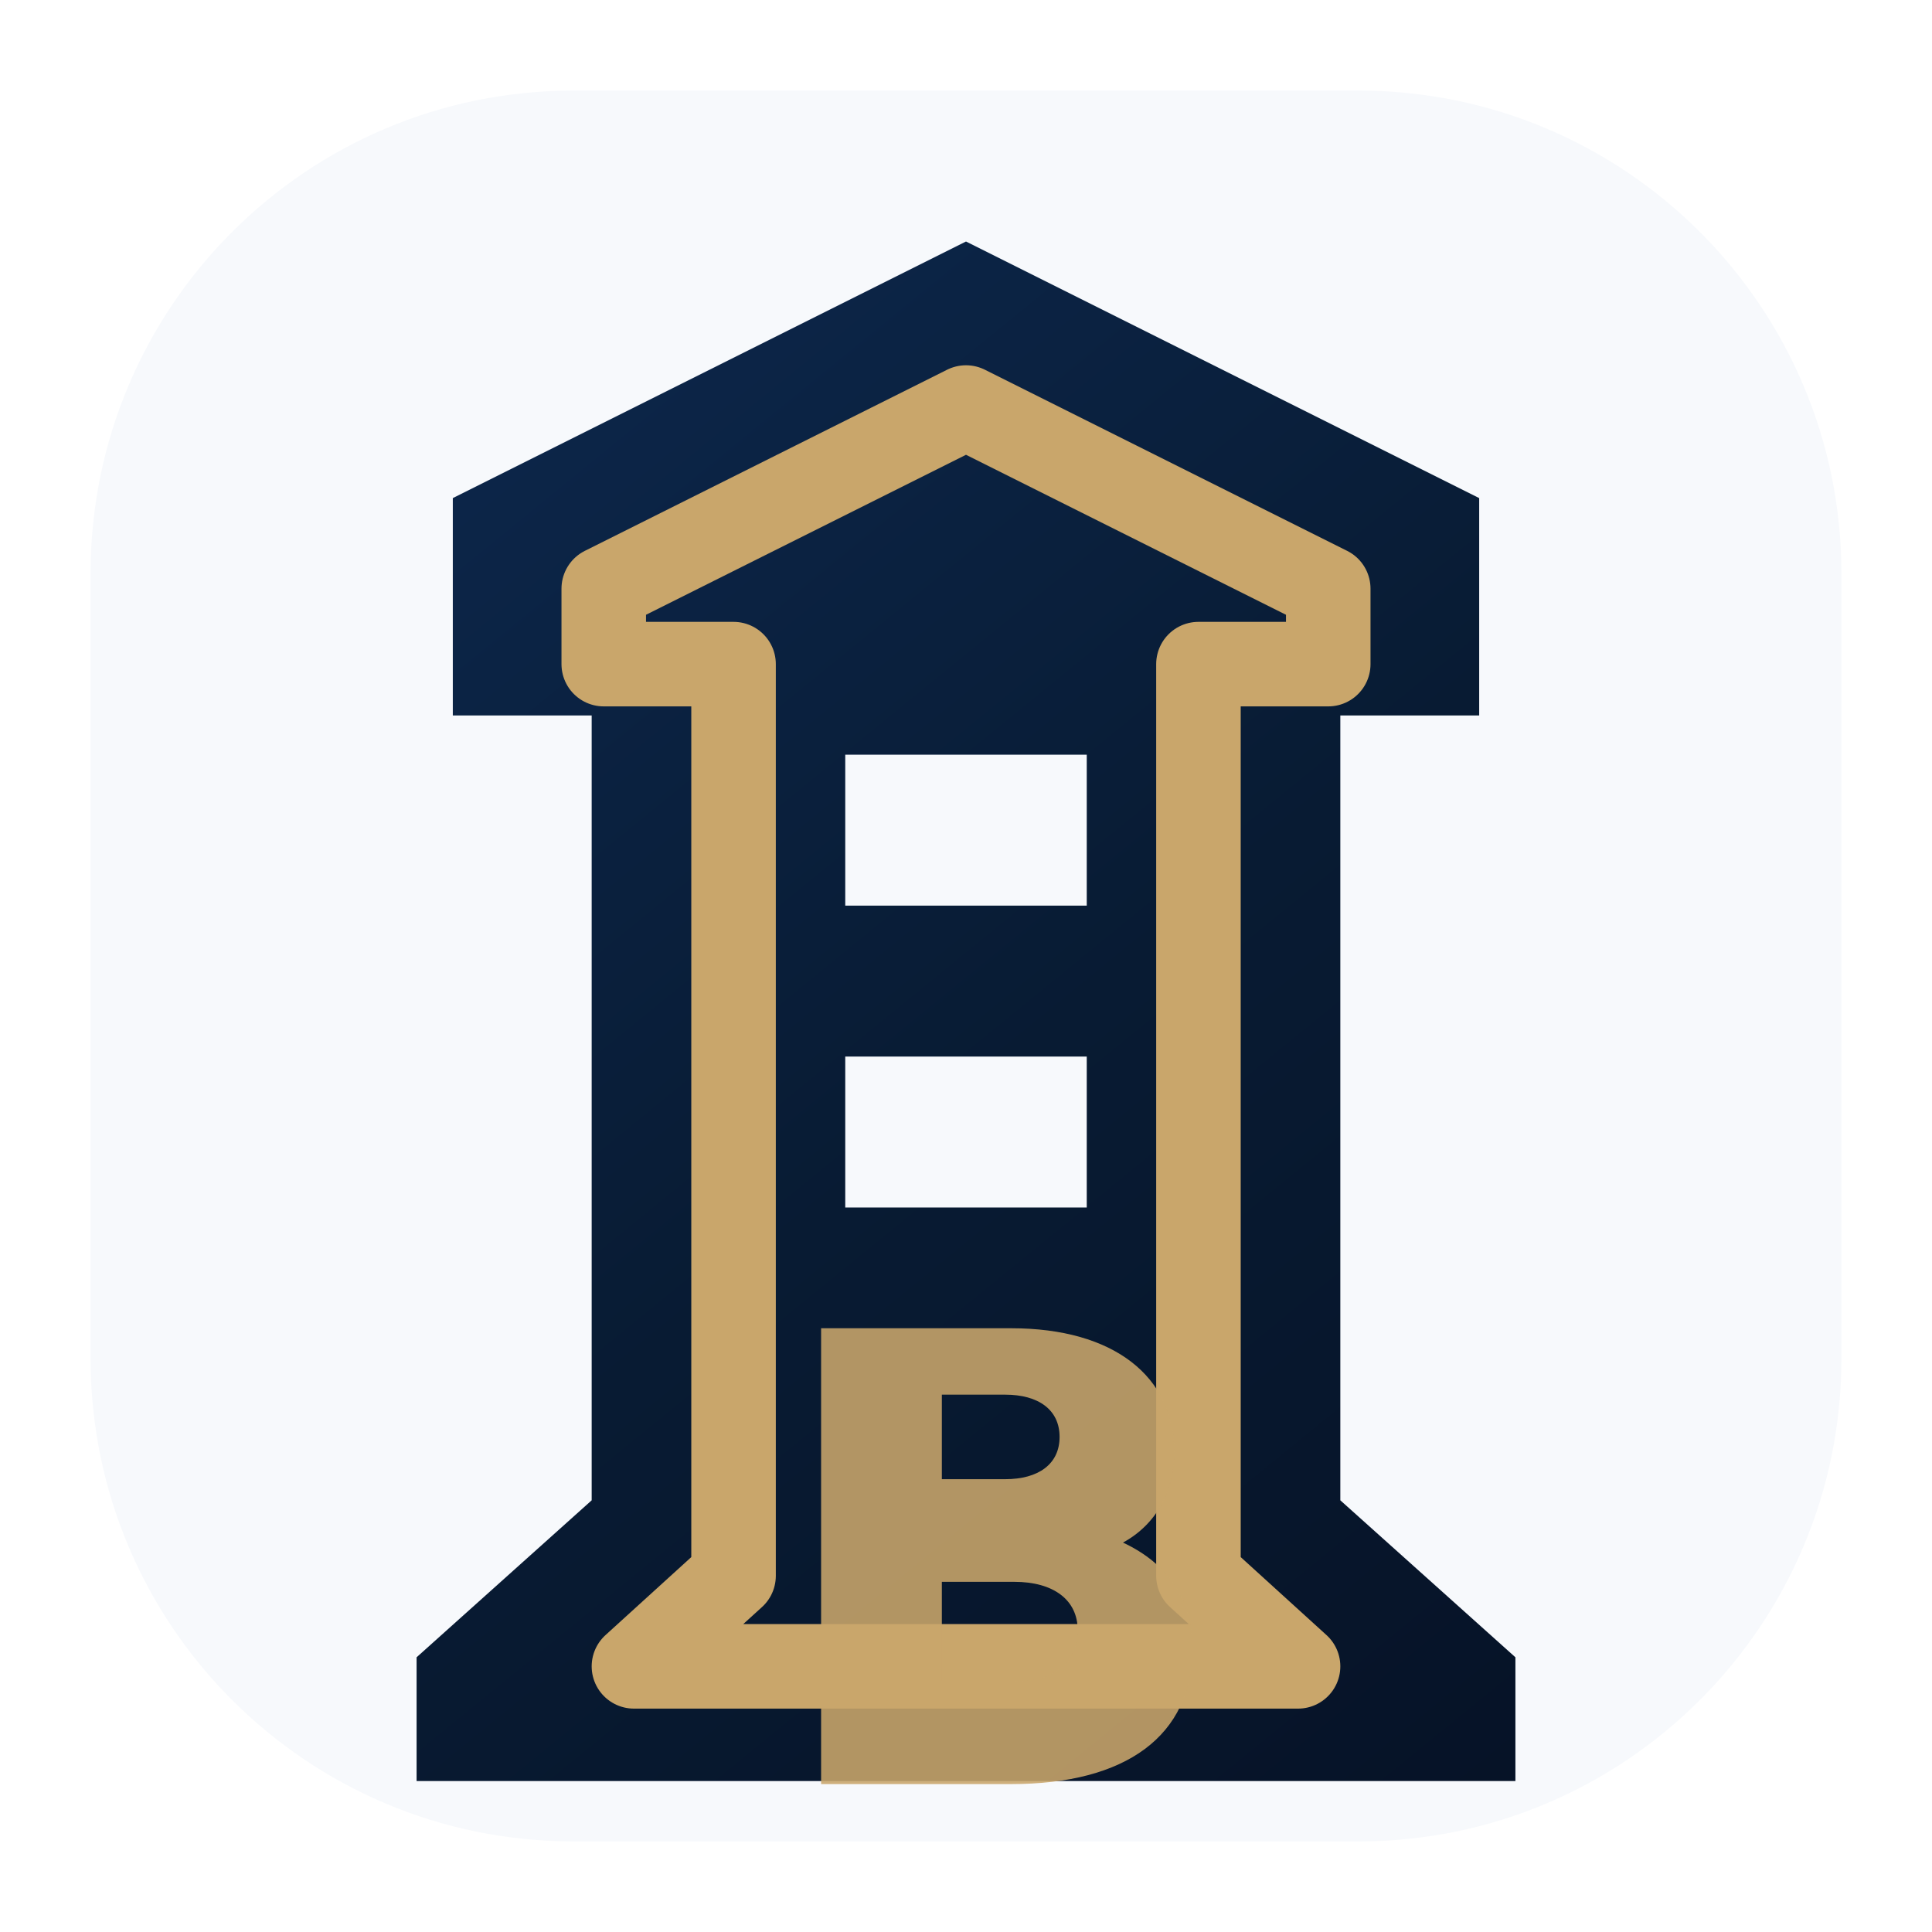
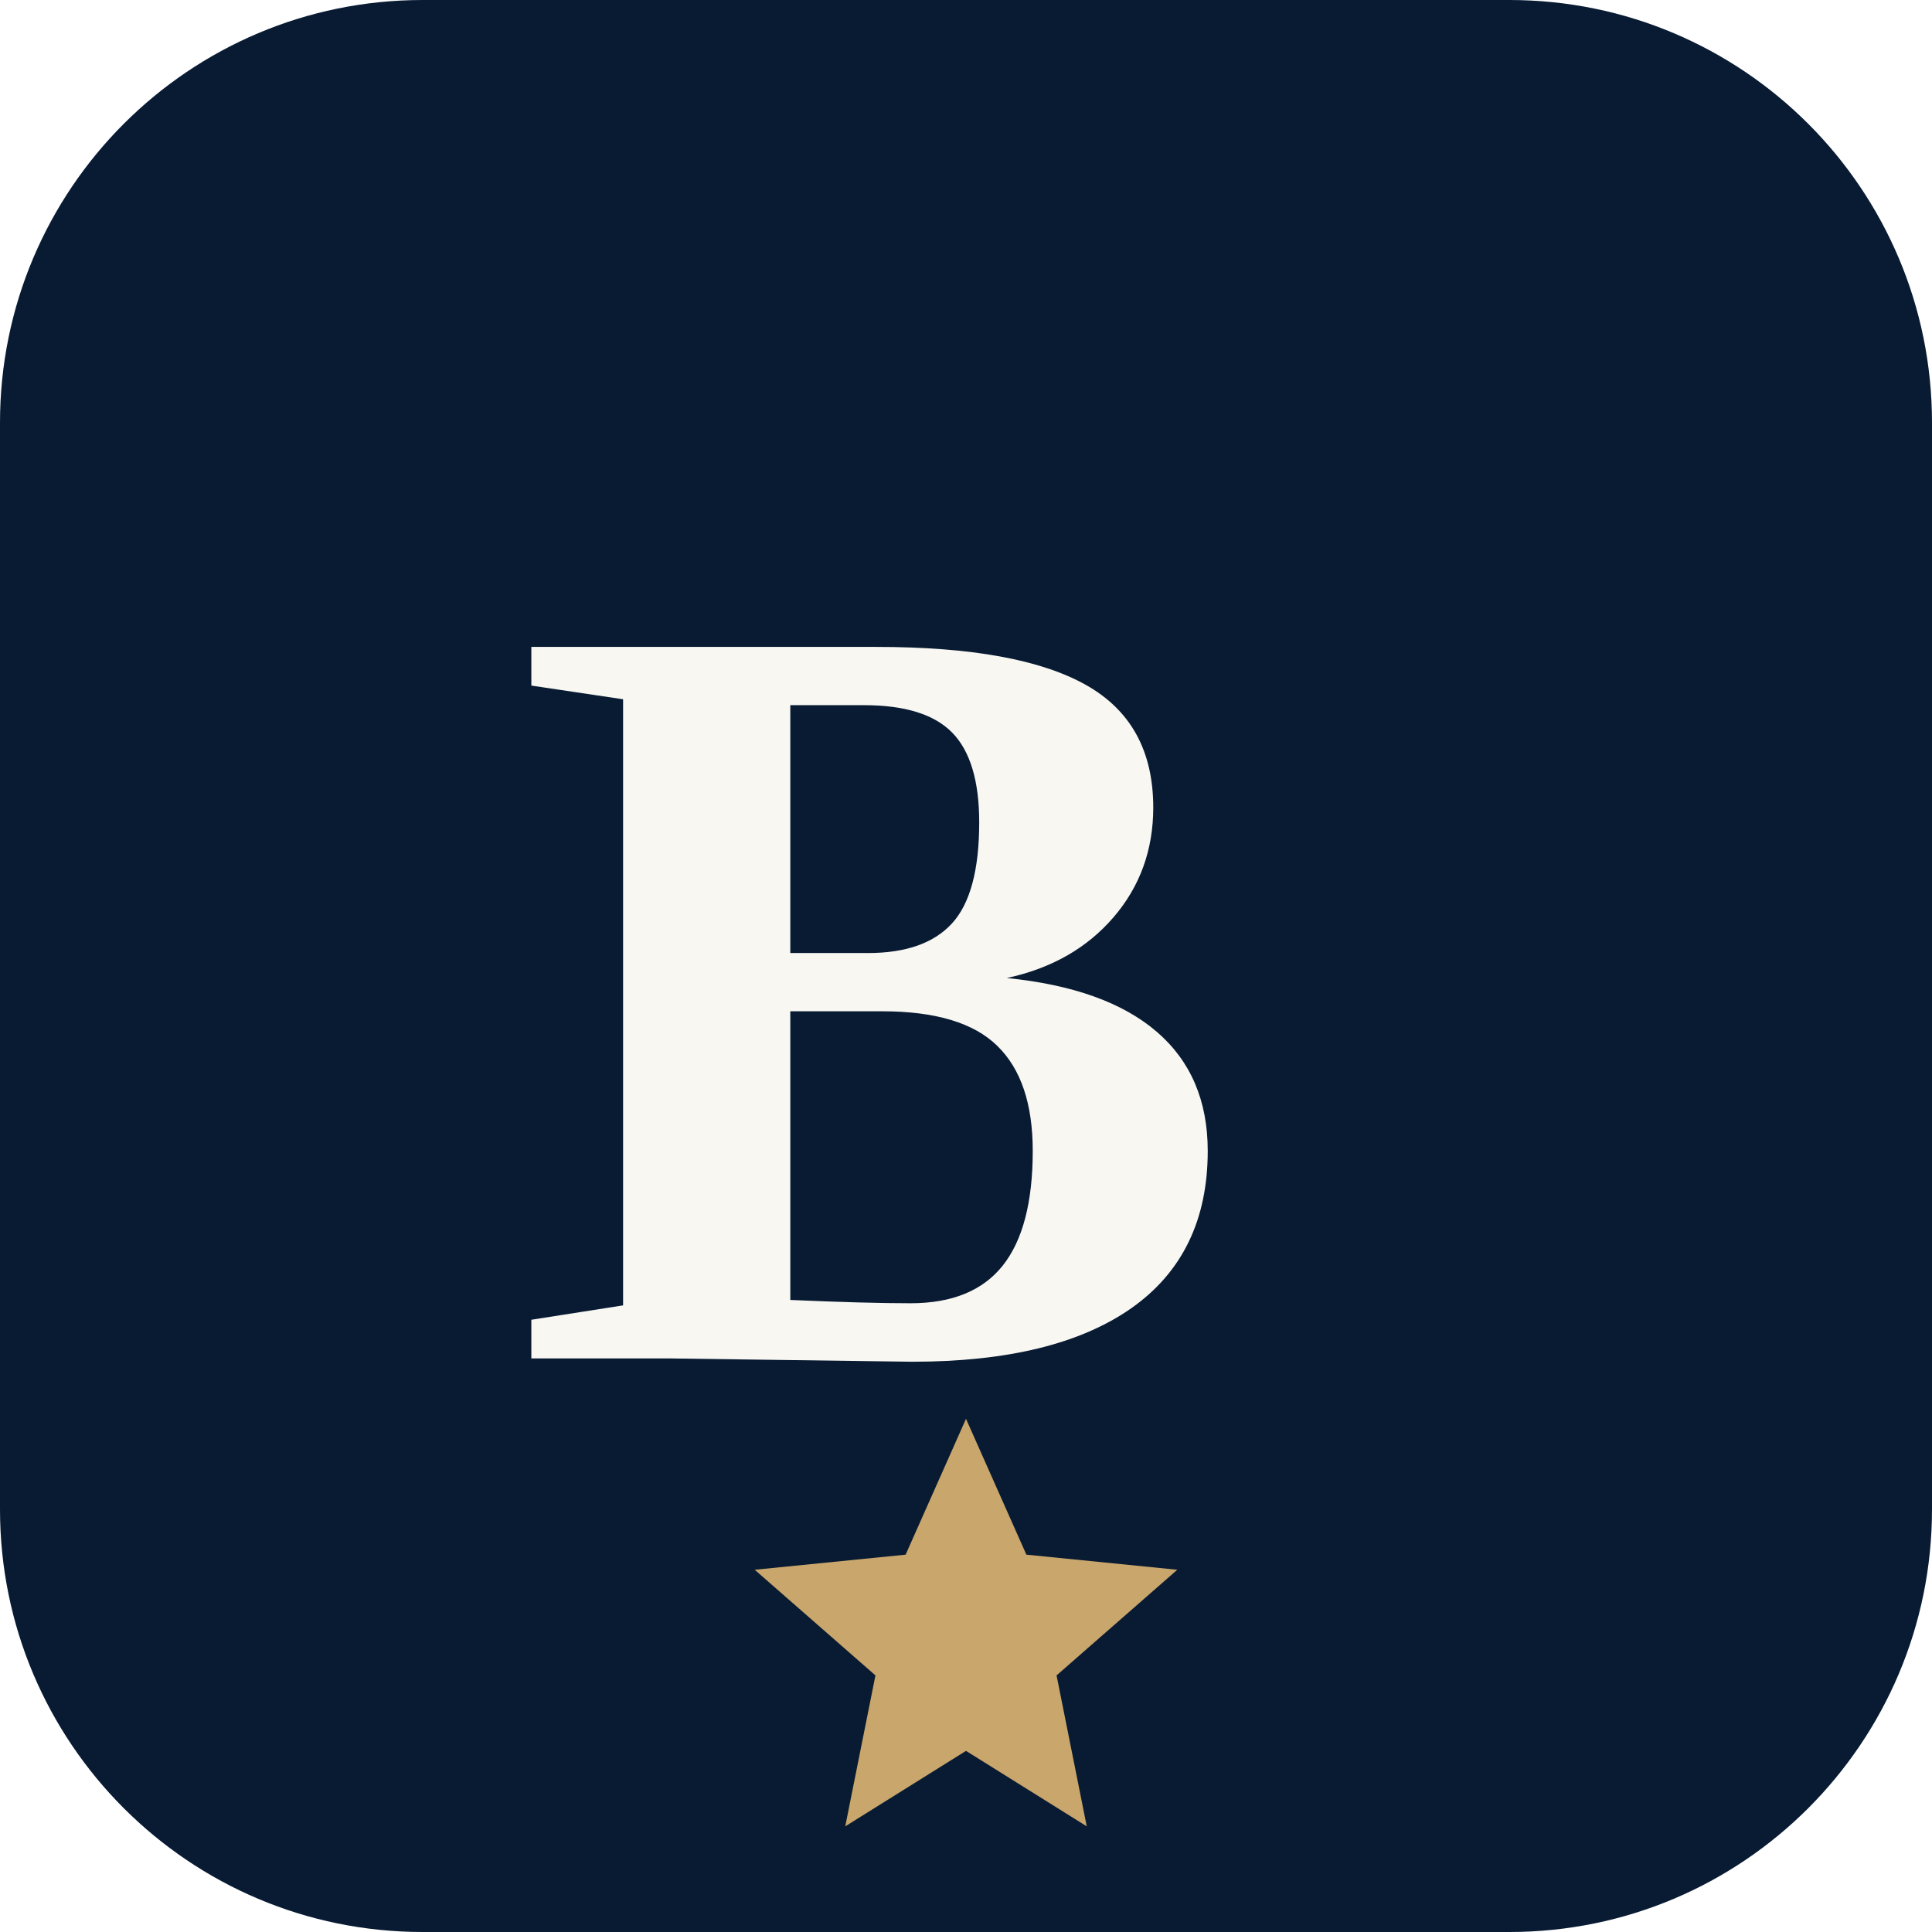
- <svg xmlns="http://www.w3.org/2000/svg" viewBox="0 0 64 64" role="img" aria-labelledby="title desc">
-   <defs>
-     <linearGradient id="appTowerFace" x1="10" y1="5" x2="54" y2="59" gradientUnits="userSpaceOnUse">
-       <stop offset="0" stop-color="#0E2A52" />
-       <stop offset="0.55" stop-color="#081B33" />
-       <stop offset="1" stop-color="#061226" />
-     </linearGradient>
-   </defs>
-   <rect x="3" y="3" width="58" height="58" rx="16" fill="#F7F9FC" />
-   <path fill="url(#appTowerFace)" d="M32 8 49 16.5v7.2h-4.6v26l5.8 5.2v4.1H13.8v-4.1l5.8-5.2v-26H15v-7.2z" />
-   <path fill="none" stroke="#C9A66B" stroke-width="2.8" stroke-linejoin="round" d="M32 13.5 44 19.5v2.5h-4.3v30.2l3.3 3H21l3.3-3V22H20v-2.5z" />
-   <path fill="#F7F9FC" d="M28 25h8v5h-8zm0 10h8v5h-8z" />
-   <path fill="#C9A66B" d="M27.2 44h6.3c3.4 0 5.4 1.6 5.4 4.1 0 1.3-.6 2.4-1.7 3 1.5.7 2.3 1.9 2.3 3.5 0 2.9-2.2 4.5-6 4.5h-6.3zm6.1 5c1.1 0 1.8-.5 1.8-1.4s-.7-1.4-1.8-1.4h-2.1V49zm.3 6.7c1.3 0 2.1-.6 2.1-1.7 0-1-.8-1.6-2.1-1.6h-2.4v3.3z" opacity="0.88" />
+ <svg xmlns="http://www.w3.org/2000/svg" width="128" height="128" viewBox="0 0 128 128" fill="none">
+   <rect width="128" height="128" rx="28" fill="#081B33" />
+   <text x="34" y="90" fill="#F8F7F2" font-size="72" font-family="Georgia, 'Times New Roman', serif" font-weight="700">B</text>
+   <polygon points="64,94 68,103 78,104 70,111 72,121 64,116 56,121 58,111 50,104 60,103" fill="#C9A66B" />
</svg>
